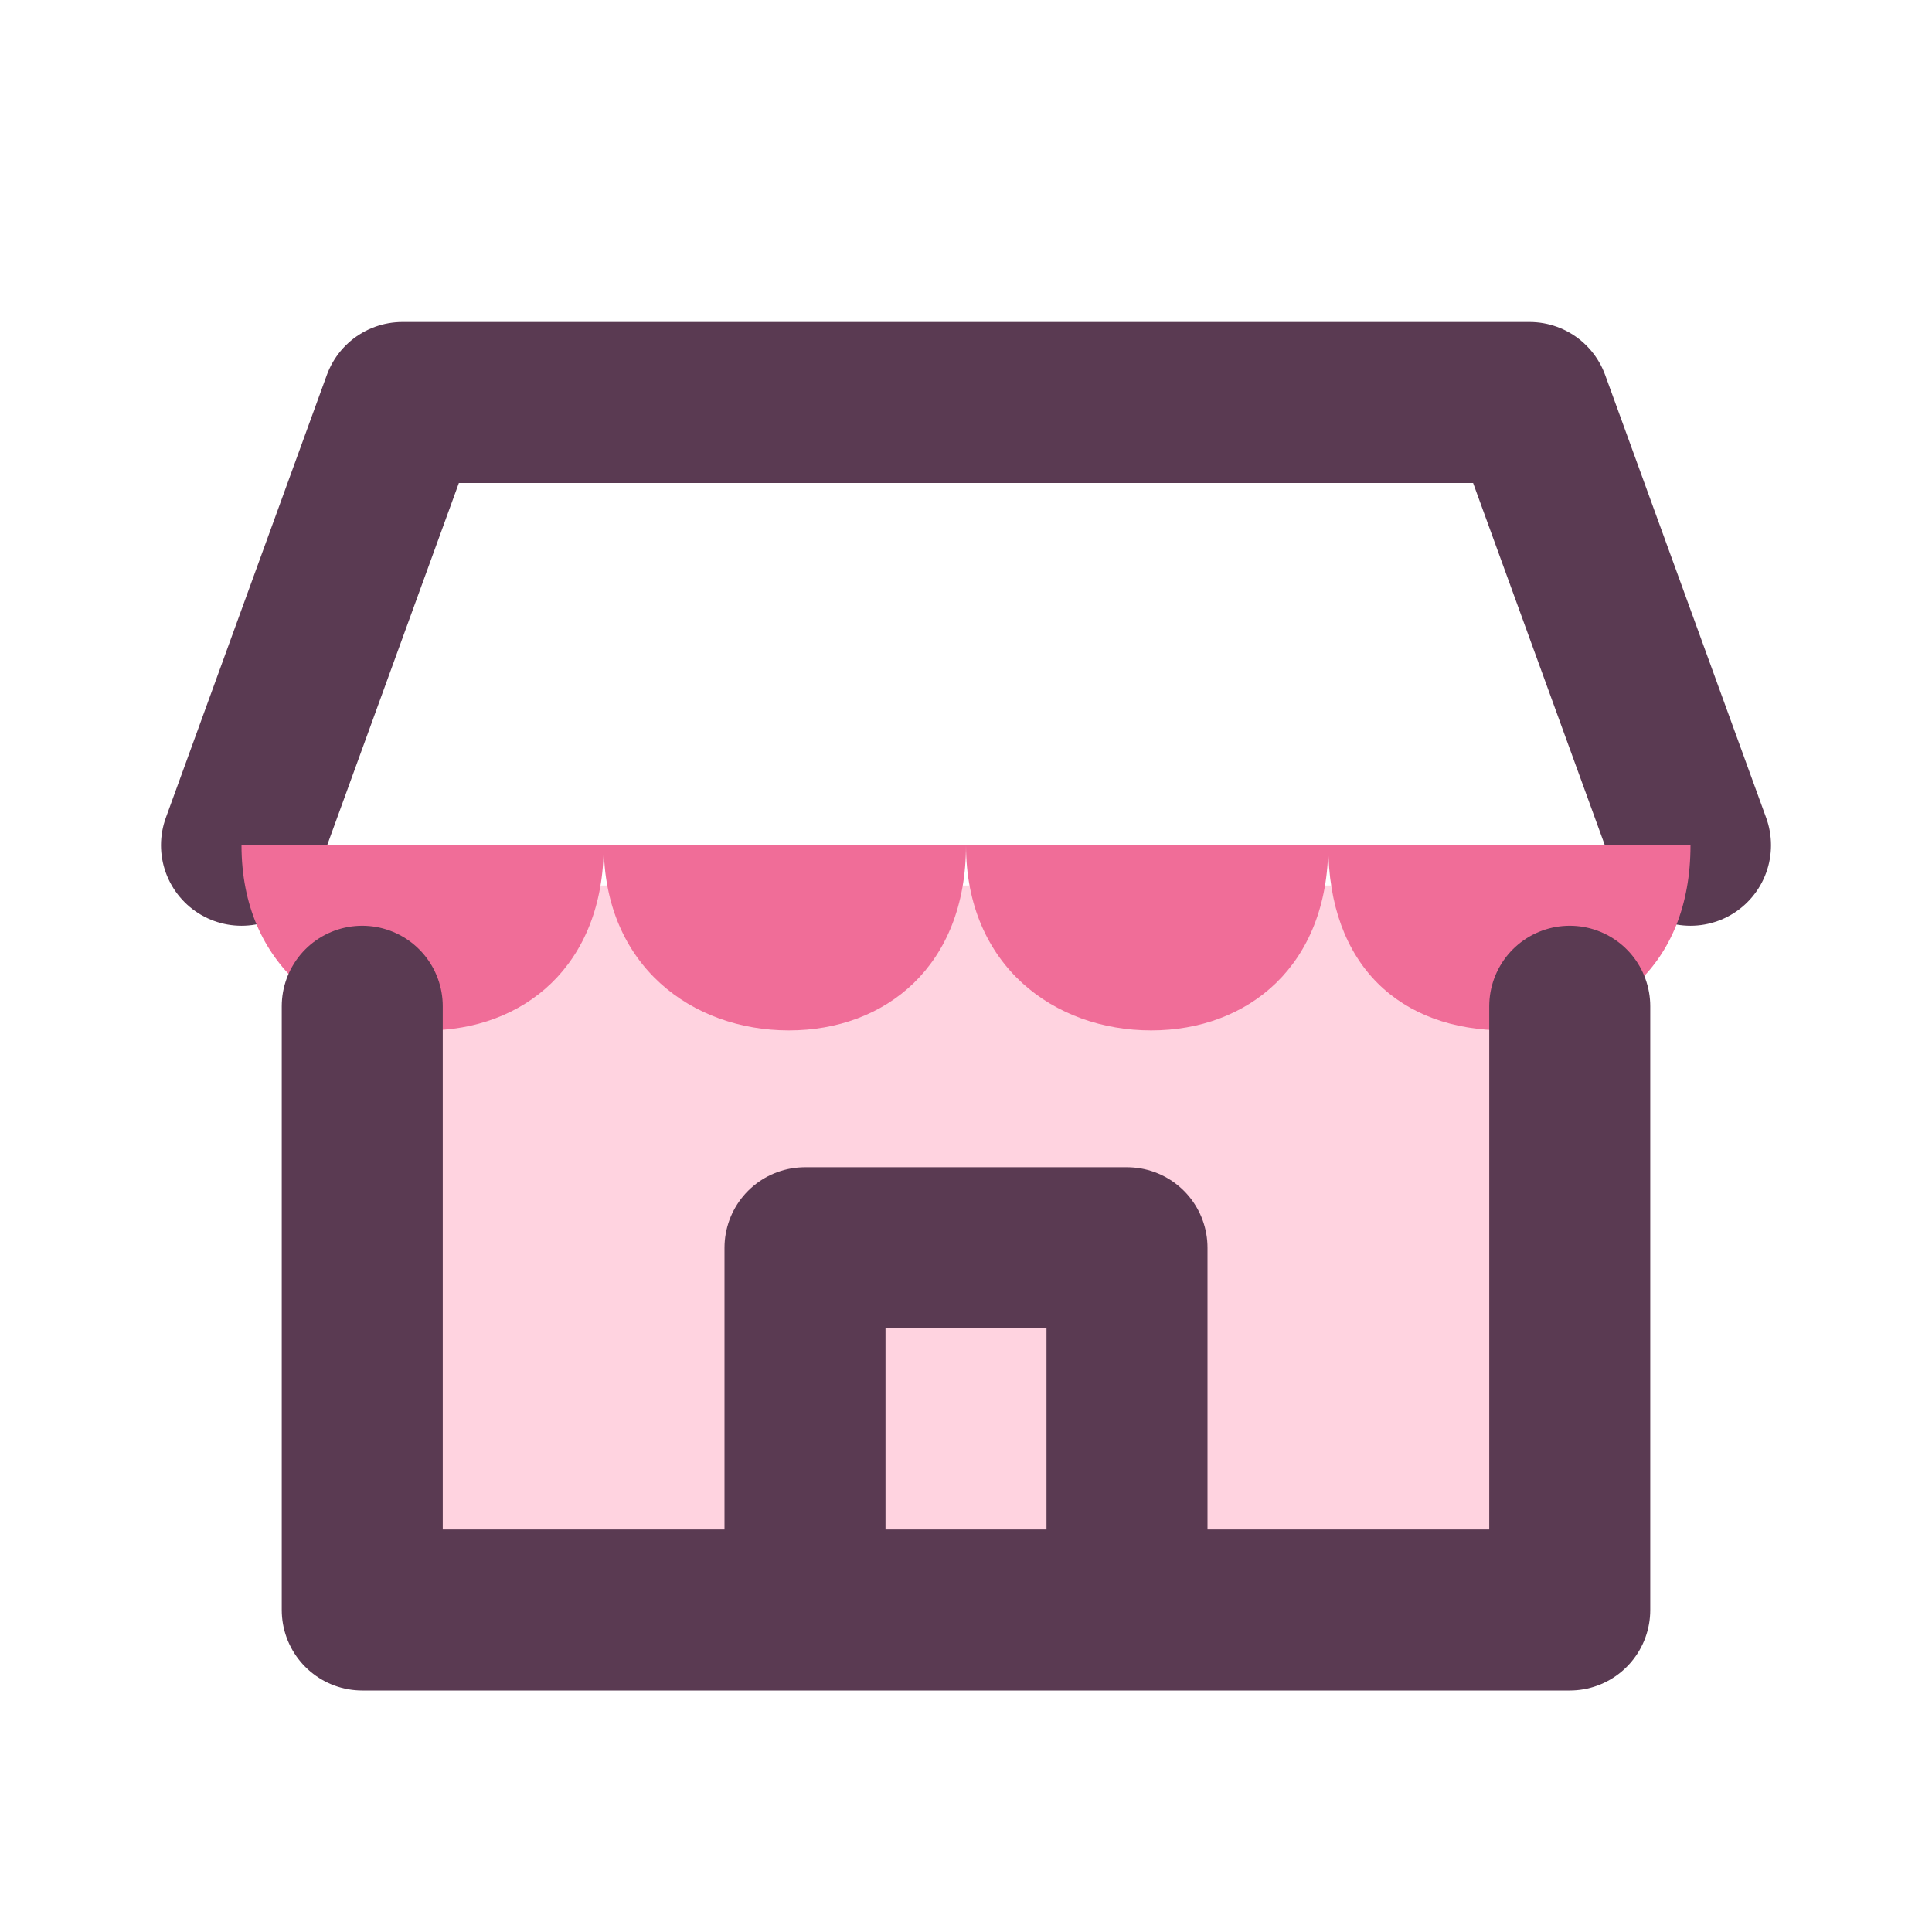
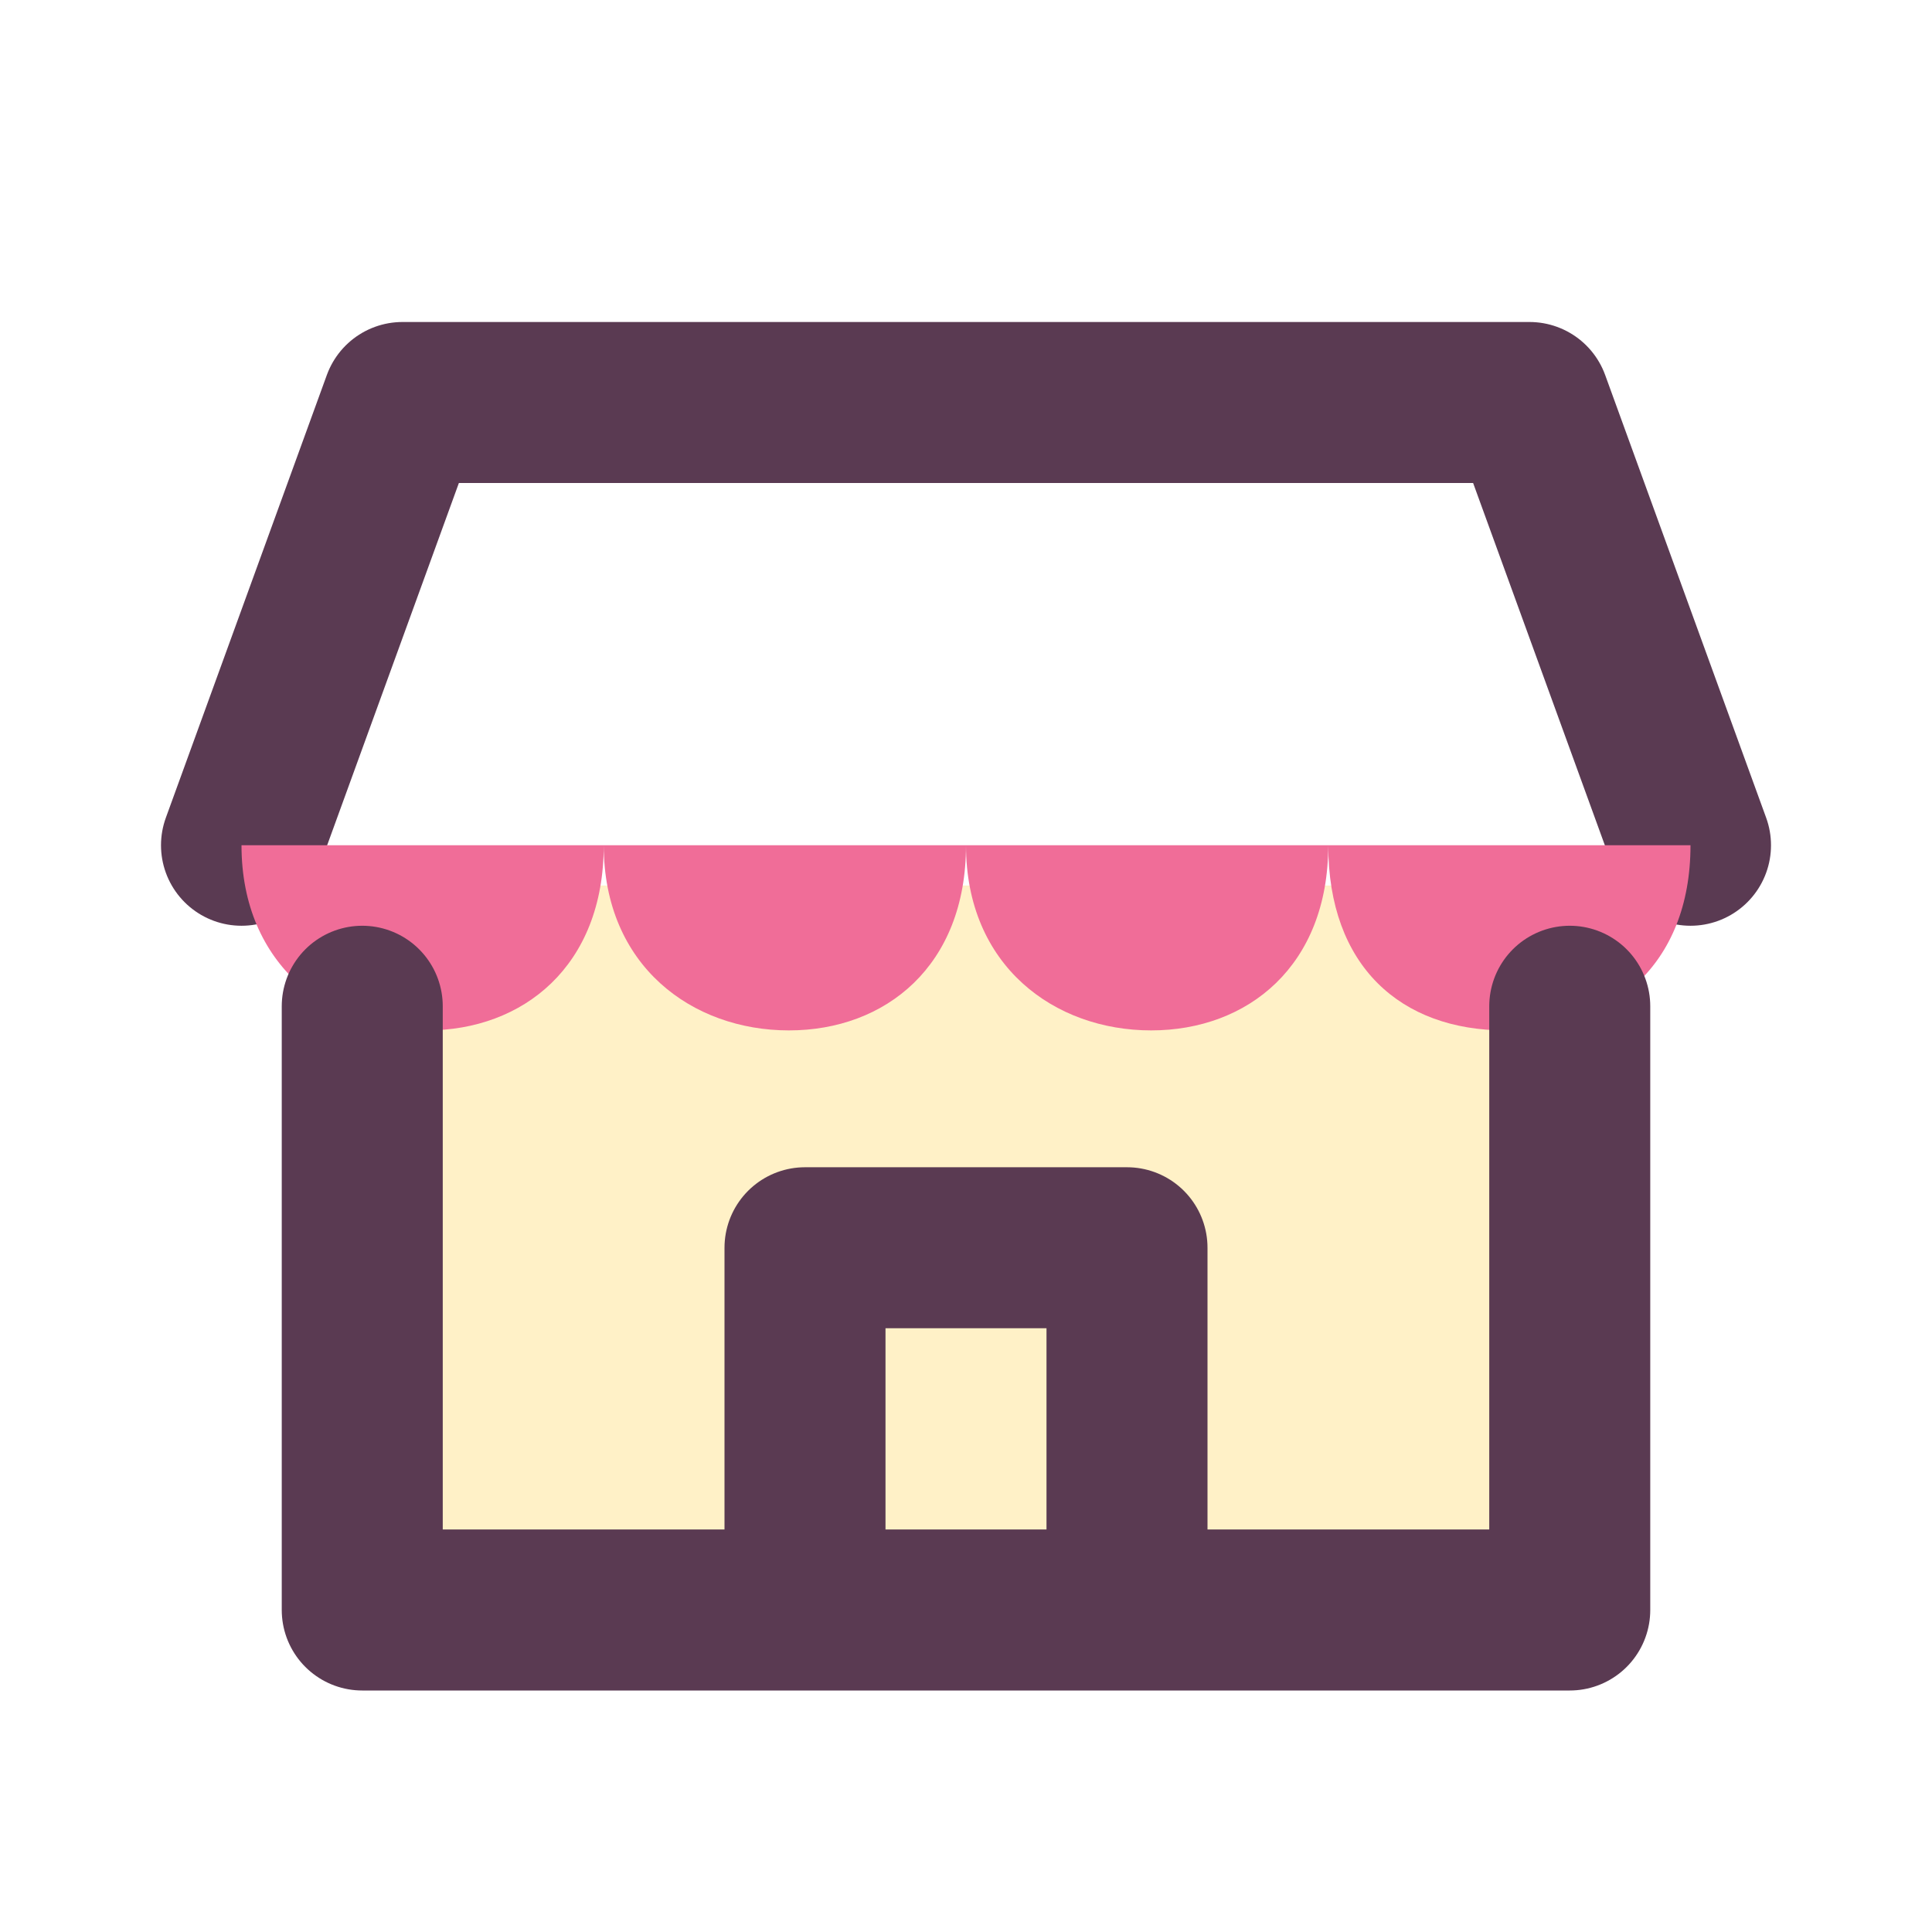
<svg xmlns="http://www.w3.org/2000/svg" viewBox="0 0 24 24" width="48" height="48">
-   <path fill="#ffd3e0" d="M4.5 11h15v9h-15z" />
+   <path fill="#fff1c7" d="M4.5 11h15v9h-15z" />
  <path fill="none" stroke="#5a3a52" stroke-width="2" stroke-linecap="round" stroke-linejoin="round" d="M3 10.5l2-5.5h14l2 5.5" />
  <path fill="#f06d98" d="M3 10.5h18c0 1.5-1 2.3-2.3 2.3s-2.2-.8-2.2-2.3c0 1.5-1 2.3-2.2 2.3s-2.3-.8-2.3-2.3c0 1.5-1 2.3-2.2 2.3s-2.3-.8-2.3-2.3c0 1.5-1 2.3-2.2 2.3S3 12 3 10.5z" />
  <path fill="none" stroke="#5a3a52" stroke-width="2" stroke-linecap="round" stroke-linejoin="round" d="M4.5 12.5V20h15v-7.5M10 20v-4.5h4V20" />
</svg>
